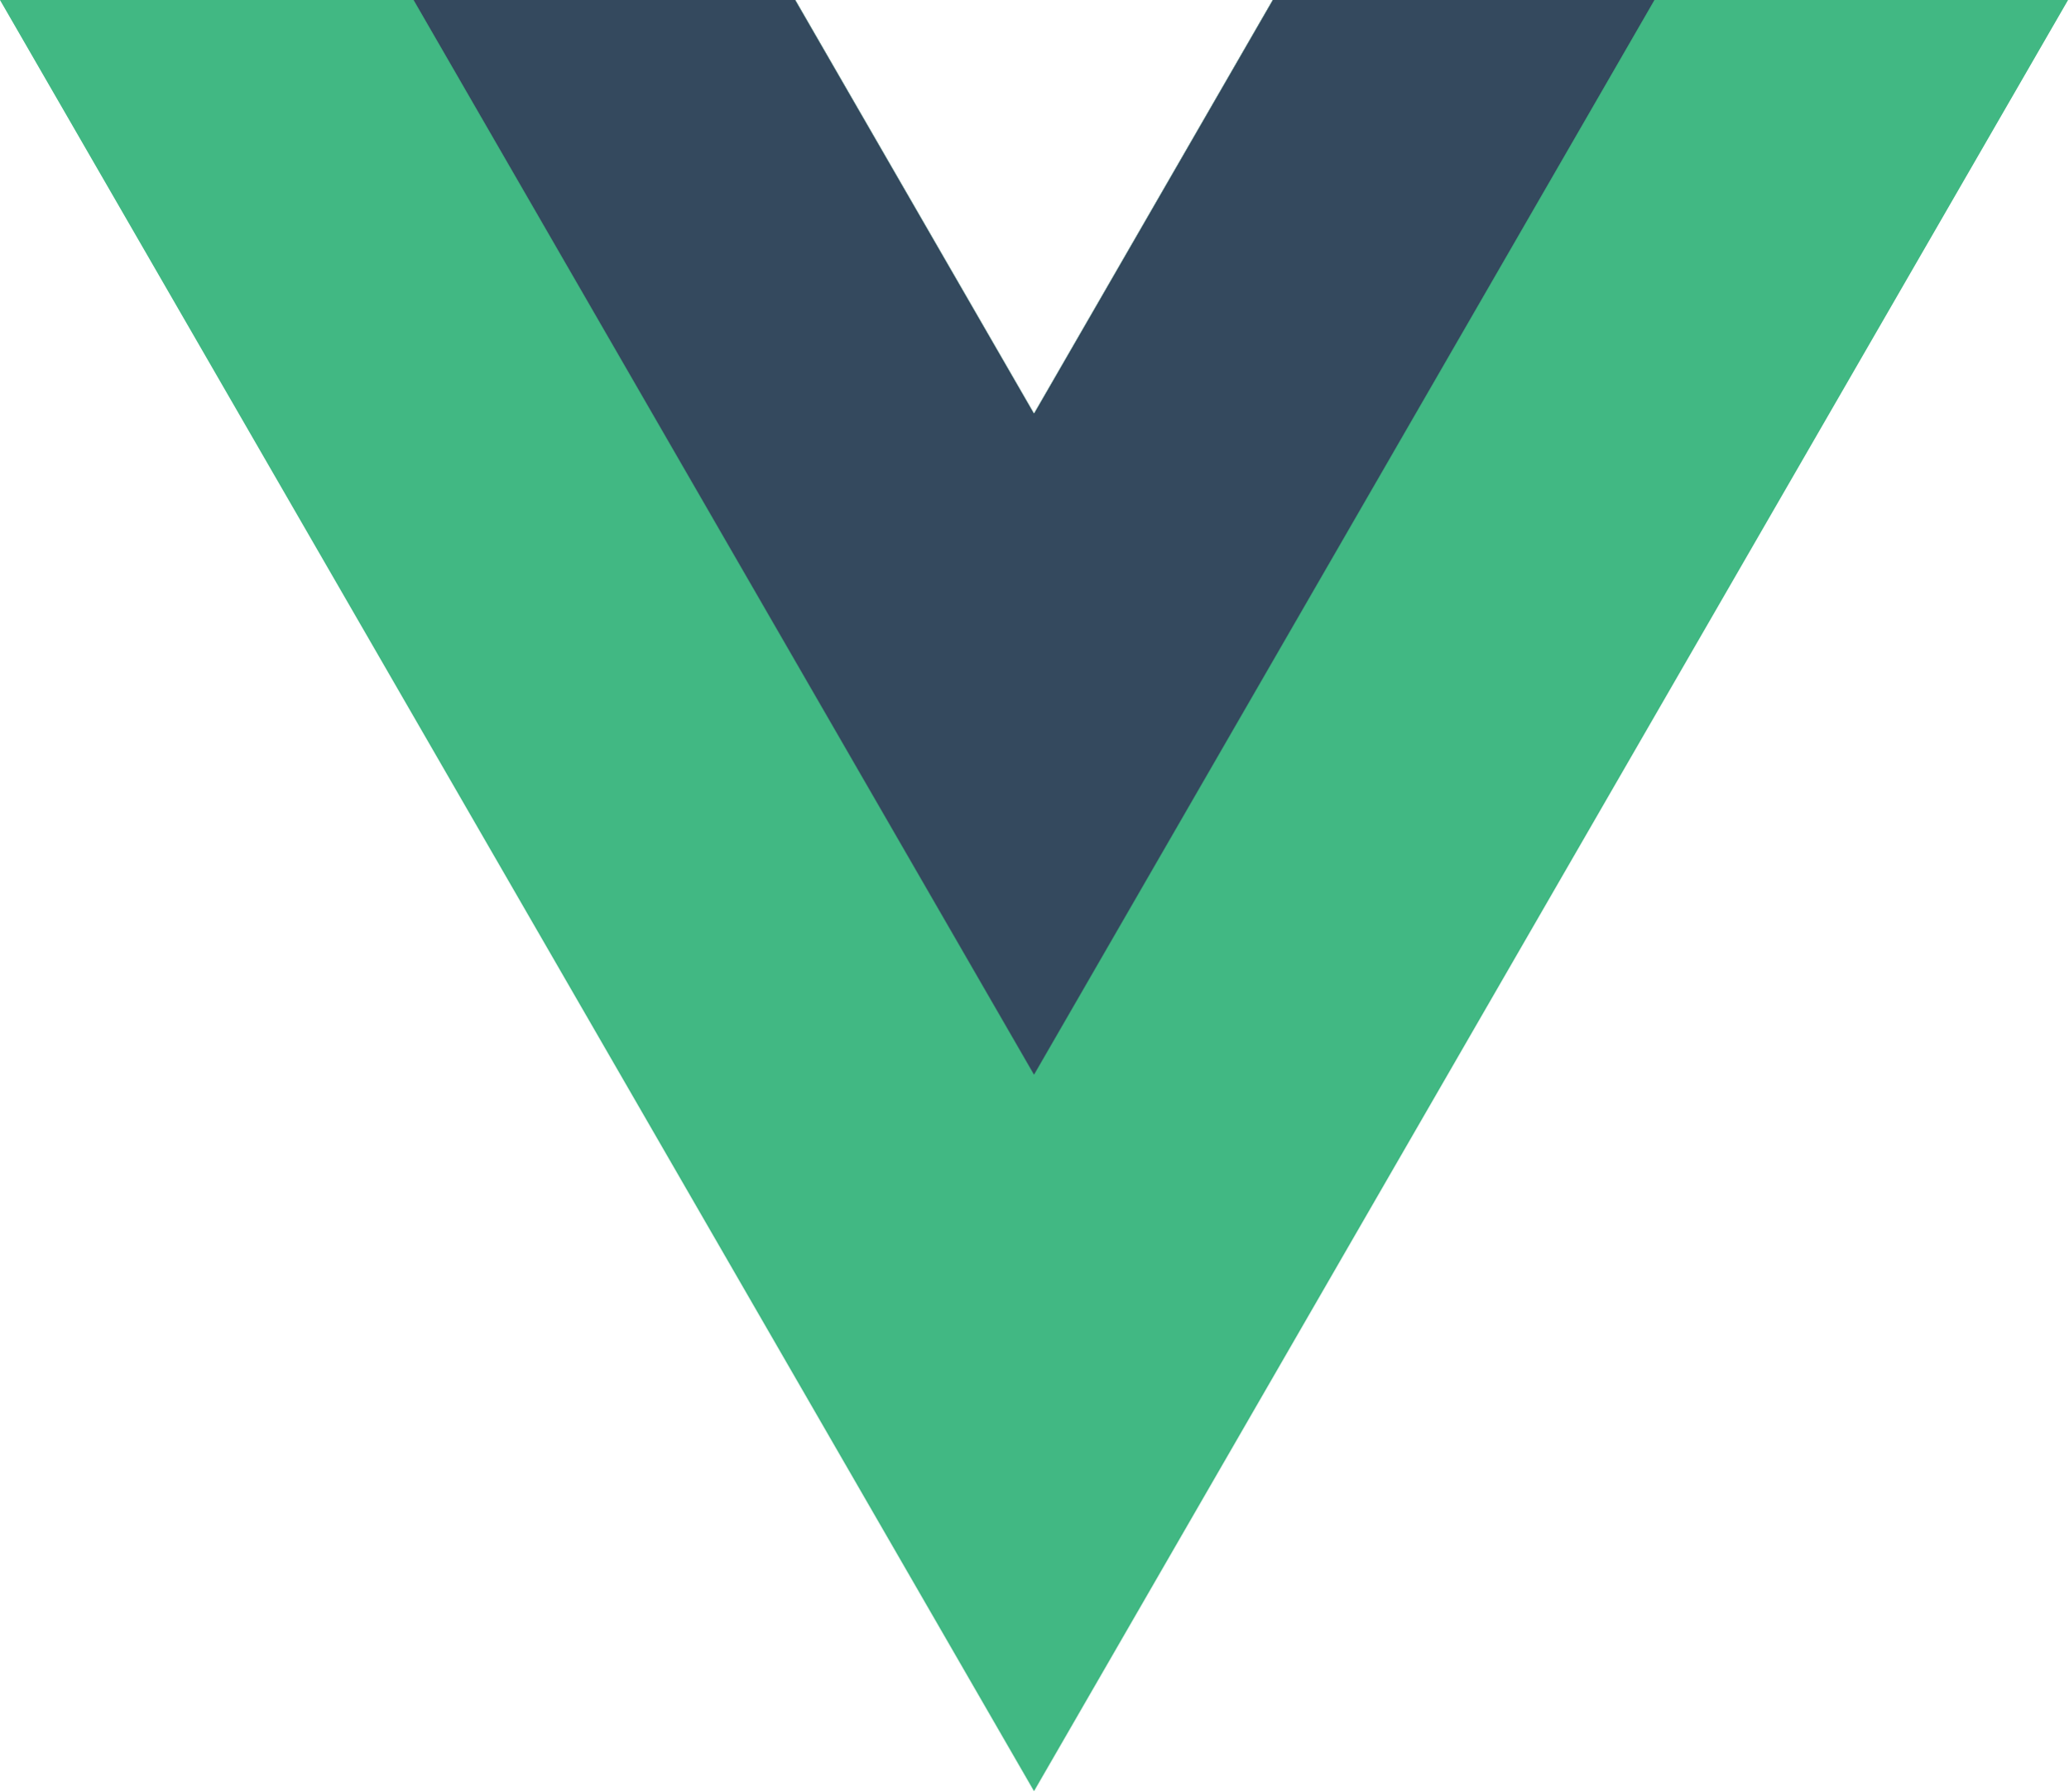
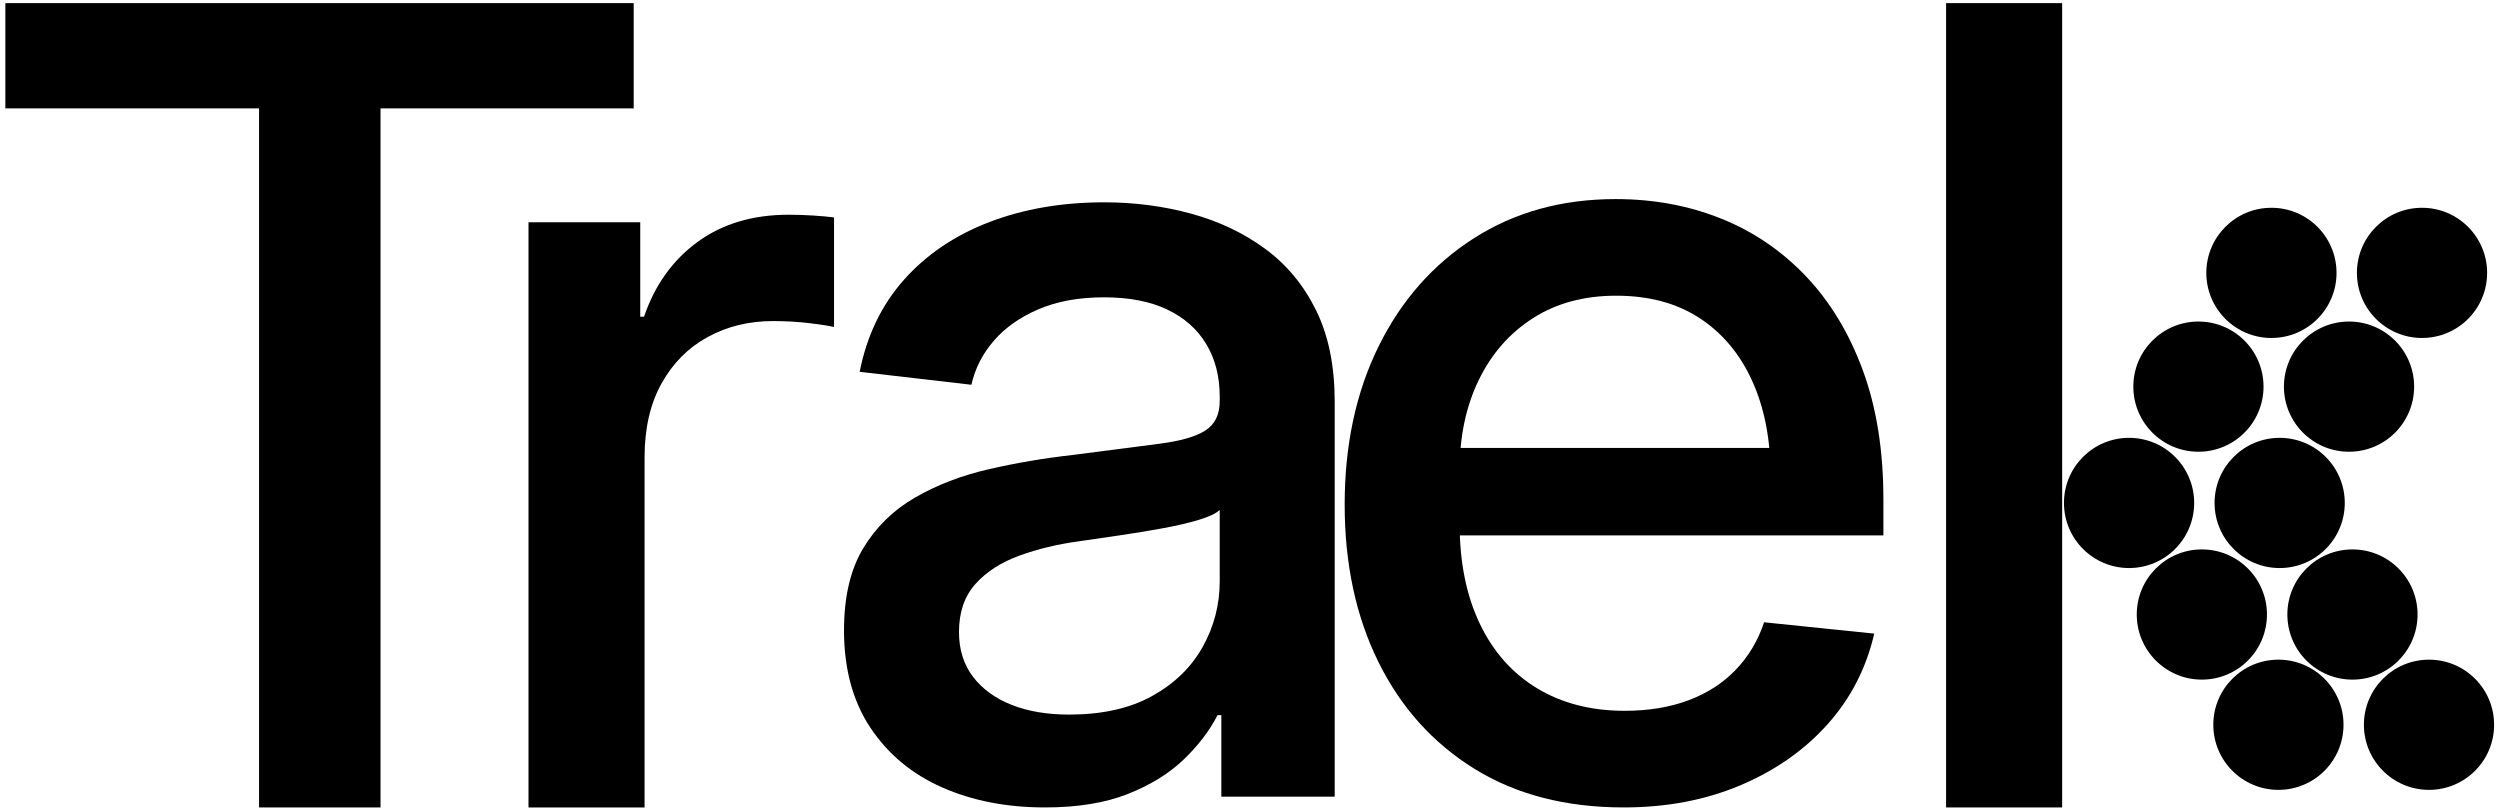
- <svg xmlns="http://www.w3.org/2000/svg" viewBox="0 0 261.76 226.69">
-   <path d="M161.096.001l-30.225 52.351L100.647.001H-.005l130.877 226.688L261.749.001z" fill="#41b883" />
-   <path d="M161.096.001l-30.225 52.351L100.647.001H52.346l78.526 136.01L209.398.001z" fill="#34495e" />
+ <svg xmlns="http://www.w3.org/2000/svg" width="100%" height="100%" viewBox="0 0 11307 3652" version="1.1" xml:space="preserve" style="fill-rule:evenodd;clip-rule:evenodd;stroke-linejoin:round;stroke-miterlimit:2;">
+   <path d="M24.225,490.253l-0,-476.075l2841.8,0l-0,476.075l-1145.02,0l-0,3161.62l-549.317,0l0,-3161.62l-1147.46,0Z" style="fill-rule:nonzero;" />
+   <path d="M2390.31,3651.85l0,-2646.48l505.371,0l0,427.246l17.092,-0c48.829,-143.229 129.391,-255.942 241.7,-338.133c112.304,-82.196 249.837,-123.292 412.596,-123.292c37.433,-0 74.87,1.221 112.304,3.662c37.437,2.442 68.358,5.288 92.775,8.542l-0,495.608c-19.534,-4.883 -55.746,-10.579 -108.642,-17.091c-52.9,-6.509 -108.646,-9.767 -167.237,-9.767c-109.05,0 -207.521,24.008 -295.413,72.025c-87.887,48.013 -157.471,118 -208.737,209.958c-51.271,91.959 -76.905,203.859 -76.905,335.696l0,1582.03l-524.904,0Z" style="fill-rule:nonzero;" />
+   <path d="M4725.52,3651.85c-172.525,0 -327.146,-30.112 -463.867,-90.333c-136.717,-60.221 -244.954,-150.146 -324.708,-269.775c-79.75,-119.629 -119.63,-266.521 -119.63,-440.671c0,-151.371 28.892,-275.066 86.671,-371.096c57.779,-96.029 135.904,-172.525 234.375,-229.491c98.471,-56.967 209.554,-99.692 333.254,-128.175c123.696,-28.484 250.65,-50.046 380.859,-64.696c161.133,-21.158 290.121,-37.842 386.962,-50.05c96.842,-12.208 167.238,-32.146 211.184,-59.813c43.941,-27.67 65.916,-72.429 65.916,-134.279l0,-19.529c0,-91.146 -20.346,-170.492 -61.037,-238.037c-40.688,-67.546 -99.688,-119.63 -177,-156.25c-77.313,-36.621 -172.121,-54.934 -284.425,-54.934c-113.929,0 -212.809,17.904 -296.629,53.713c-83.821,35.804 -151.367,83.412 -202.638,142.821c-51.271,59.408 -85.042,125.733 -101.317,198.975l-505.37,-58.592c32.55,-164.392 99.687,-303.55 201.412,-417.483c101.725,-113.934 230.308,-200.6 385.746,-260.009c155.433,-59.408 328.367,-89.112 518.796,-89.112c136.721,-0 267.741,17.091 393.066,51.271c125.325,34.179 236.817,87.075 334.475,158.691c97.655,71.613 174.559,164.388 230.713,278.321c56.15,113.929 84.229,251.463 84.229,412.596l0,1787.11l-512.696,0l0,-368.65l-17.091,0c-35.809,69.988 -86.671,136.717 -152.588,200.196c-65.917,63.475 -150.146,115.558 -252.683,156.25c-102.542,40.688 -227.867,61.033 -375.979,61.033Zm109.862,-419.92c149.742,-0 275.067,-28.075 375.979,-84.23c100.909,-56.154 177,-130.208 228.271,-222.166c51.271,-91.963 76.904,-190.838 76.904,-296.634l0,-322.262c-17.904,16.275 -50.05,31.329 -96.437,45.162c-46.384,13.838 -100.909,26.45 -163.571,37.842c-62.663,11.396 -126.954,21.975 -192.875,31.742c-65.917,9.762 -127.358,18.716 -184.325,26.854c-96.029,13.021 -185.546,34.587 -268.554,64.696c-83.009,30.112 -149.334,72.837 -198.975,128.175c-49.642,55.337 -74.463,127.766 -74.463,217.283c0,79.754 21.159,147.3 63.475,202.638c42.321,55.337 100.509,97.658 174.563,126.954c74.054,29.296 160.725,43.946 260.008,43.946Z" style="fill-rule:nonzero;" />
+   <path d="M7343.9,3651.85c-262.046,0 -487.063,-58.187 -675.05,-174.558c-187.988,-116.375 -332.846,-277.508 -434.571,-483.4c-101.725,-205.892 -152.588,-443.117 -152.588,-711.671c0,-270.183 51.271,-509.033 153.809,-716.554c102.541,-207.517 246.175,-370.279 430.908,-488.279c184.733,-118 398.358,-177 640.871,-177c170.896,-0 329.587,29.296 476.075,87.887c146.483,58.596 274.658,145.671 384.521,261.234c109.862,115.558 195.716,257.566 257.566,426.025c61.85,168.454 92.775,362.546 92.775,582.275l0,163.575l-2175.29,-0l-0,-395.509l1901.85,0l-236.817,124.513c0,-162.763 -27.671,-305.179 -83.008,-427.25c-55.338,-122.067 -134.684,-216.875 -238.038,-284.421c-103.354,-67.546 -229.083,-101.321 -377.196,-101.321c-144.858,0 -270.183,33.775 -375.979,101.321c-105.791,67.546 -187.579,160.725 -245.358,279.542c-57.779,118.812 -86.671,254.716 -86.671,407.712l0,244.142c0,172.525 30.108,322.267 90.333,449.217c60.221,126.954 146.484,224.612 258.788,292.97c112.304,68.359 244.954,102.538 397.95,102.538c107.421,-0 203.45,-15.867 288.083,-47.608c84.638,-31.738 155.846,-77.717 213.625,-137.938c57.779,-60.221 100.504,-131.837 128.175,-214.842l498.046,51.267c-35.808,156.25 -106.2,292.971 -211.183,410.158c-104.979,117.188 -236.409,209.146 -394.288,275.88c-157.875,66.729 -333.658,100.095 -527.341,100.095Z" style="fill-rule:nonzero;" />
+   <path d="M9285.15,2760.76l-0,-629.884l-0,629.884Zm-483.396,891.112l-0,-3637.7l524.9,0l-0,3637.7l-524.9,0Z" style="fill-rule:nonzero;" />
+   <g>
+     <g>
+       <g>
+         <circle cx="10304.8" cy="3277.98" r="294.446" />
+         <circle cx="10985.9" cy="3277.98" r="294.446" />
+       </g>
+       <g>
+         <circle cx="9958.56" cy="2779.34" r="294.446" />
+         <circle cx="10639.7" cy="2779.34" r="294.446" />
+       </g>
+       <g>
+         <circle cx="9629.35" cy="2274.71" r="294.446" />
+         <circle cx="10310.5" cy="2274.71" r="294.446" />
+       </g>
+       <g>
+         <circle cx="9943.06" cy="1748.7" r="294.446" />
+         <circle cx="10624.2" cy="1748.7" r="294.446" />
+       </g>
+       <g>
+         <circle cx="10273.2" cy="1234.18" r="294.446" />
+         <circle cx="10954.3" cy="1234.18" r="294.446" />
+       </g>
+     </g>
+   </g>
+   <rect id="Artboard1" x="-0" y="0" width="11306.8" height="3651.69" style="fill:none;" />
</svg>
